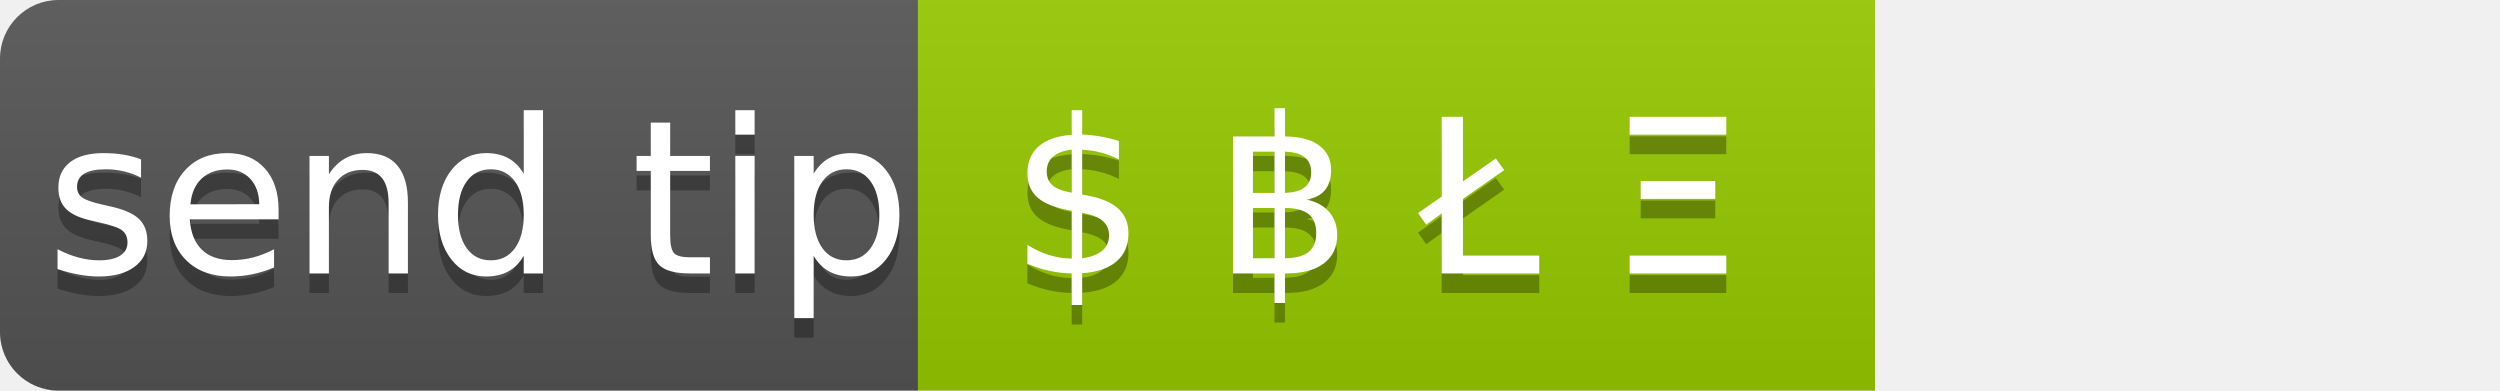
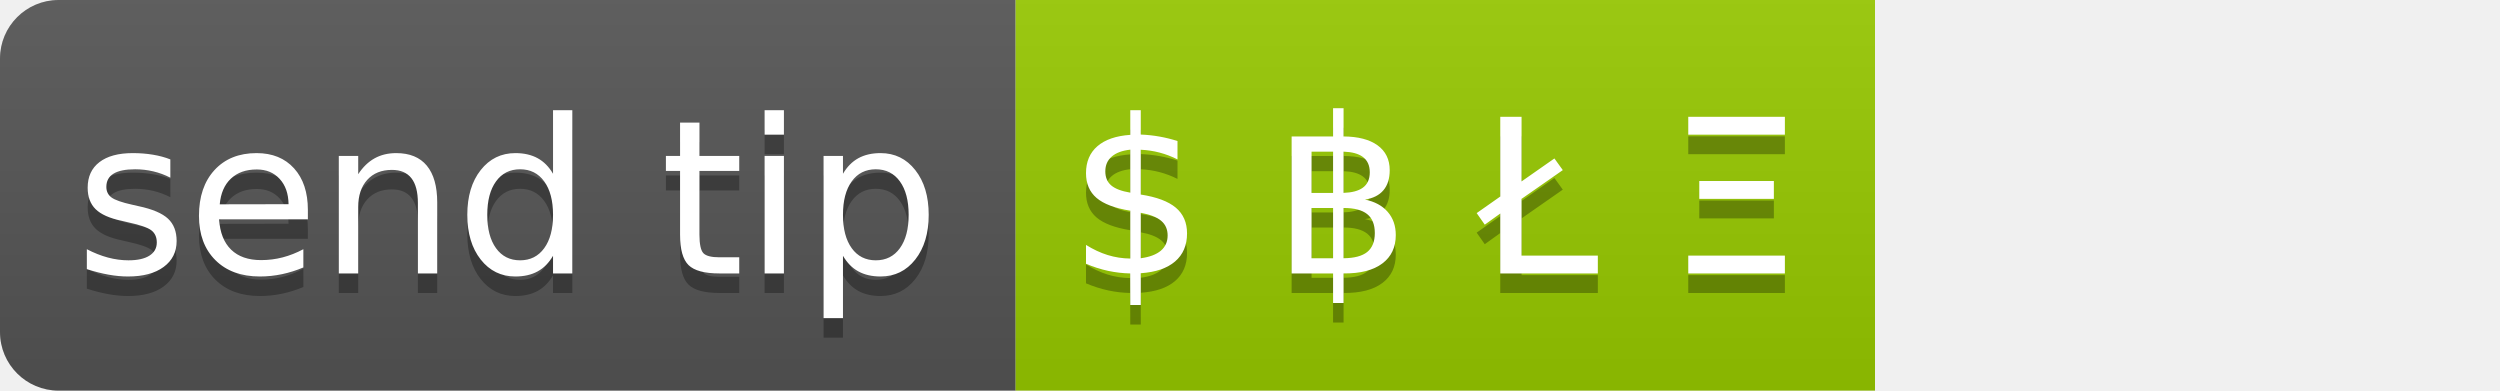
<svg xmlns="http://www.w3.org/2000/svg" xmlns:xlink="http://www.w3.org/1999/xlink" width="128" height="20">
  <linearGradient id="b" x2="0" y2="100%">
    <stop offset="0" stop-color="#bbb" stop-opacity=".1" />
    <stop offset="1" stop-opacity=".1" />
  </linearGradient>
  <clipPath id="a">
    <rect width="128" height="20" rx="3" fill="#fff" />
  </clipPath>
  <g clip-path="url(#a)">
-     <path fill="#555" d="M0 0h47v20H0z" />
-     <path fill="#97CA00" d="M47 0h49v20H47z" />
+     <path fill="#555" d="M0 0h52v20H0z" />
+     <path fill="#97CA00" d="M52 0h44v20H52z" />
    <path fill="url(#b)" d="M0 0h96v20H0z" />
  </g>
  <g fill="#fff" text-anchor="middle" font-family="DejaVu Sans,Verdana,Geneva,sans-serif" font-size="110">
-     <text x="245" y="150" fill="#010101" fill-opacity=".3" transform="scale(.1)" textLength="370">send tip</text>
-     <text x="245" y="140" transform="scale(.1)" textLength="370">send tip</text>
-     <text x="705" y="150" fill="#010101" fill-opacity=".3" transform="scale(.1)" textLength="390">$ ฿ Ł Ξ</text>
-     <text x="705" y="140" transform="scale(.1)" textLength="390">$ ฿ Ł Ξ</text>
+     <text x="260" y="150" fill="#010101" fill-opacity=".3" transform="scale(.1)" textLength="415">send tip</text>
+     <text x="260" y="140" transform="scale(.1)" textLength="415">send tip</text>
+     <text x="735" y="150" fill="#010101" fill-opacity=".3" transform="scale(.1)" textLength="360">$ ฿ Ł Ξ</text>
+     <text x="735" y="140" transform="scale(.1)" textLength="360">$ ฿ Ł Ξ</text>
  </g>
  <a target="_blank" xlink:href="/donate/">
    <path fill="rgba(0,0,0,0)" d="M0 0h47v20H0z" />
  </a>
  <a target="_blank" xlink:href="/donate/">
    <path fill="rgba(0,0,0,0)" d="M47 0h49v20H47z" />
  </a>
</svg>
